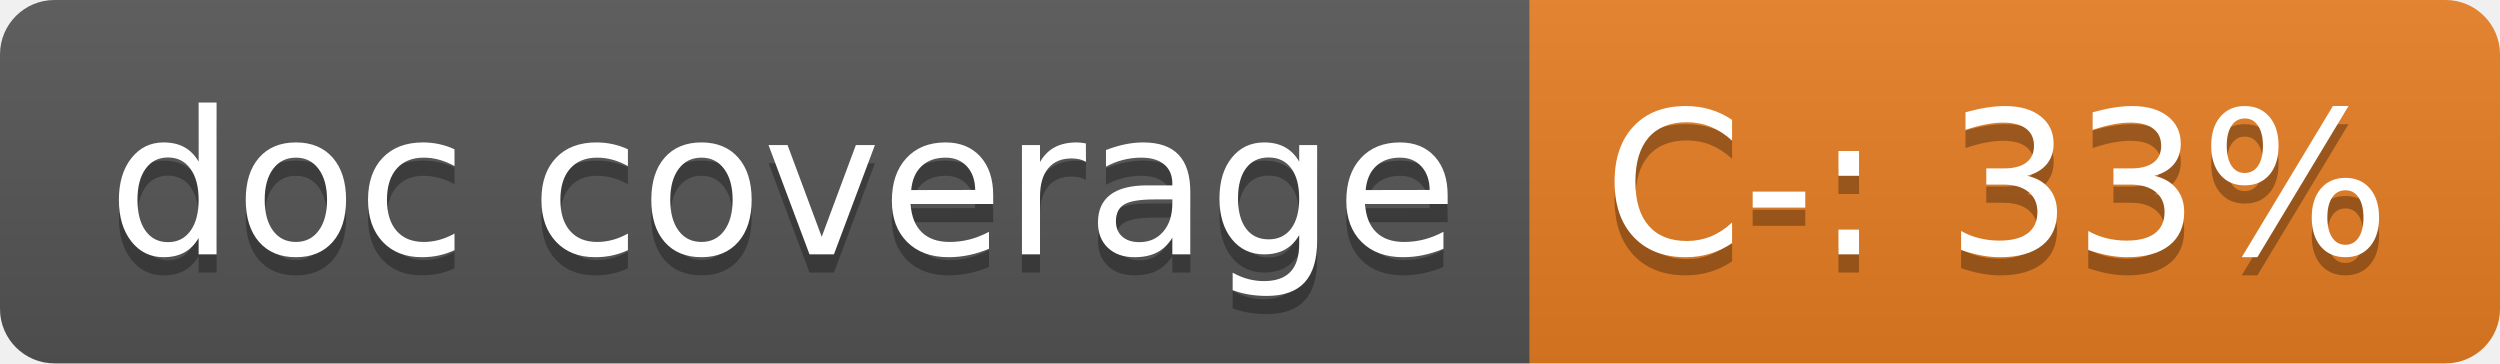
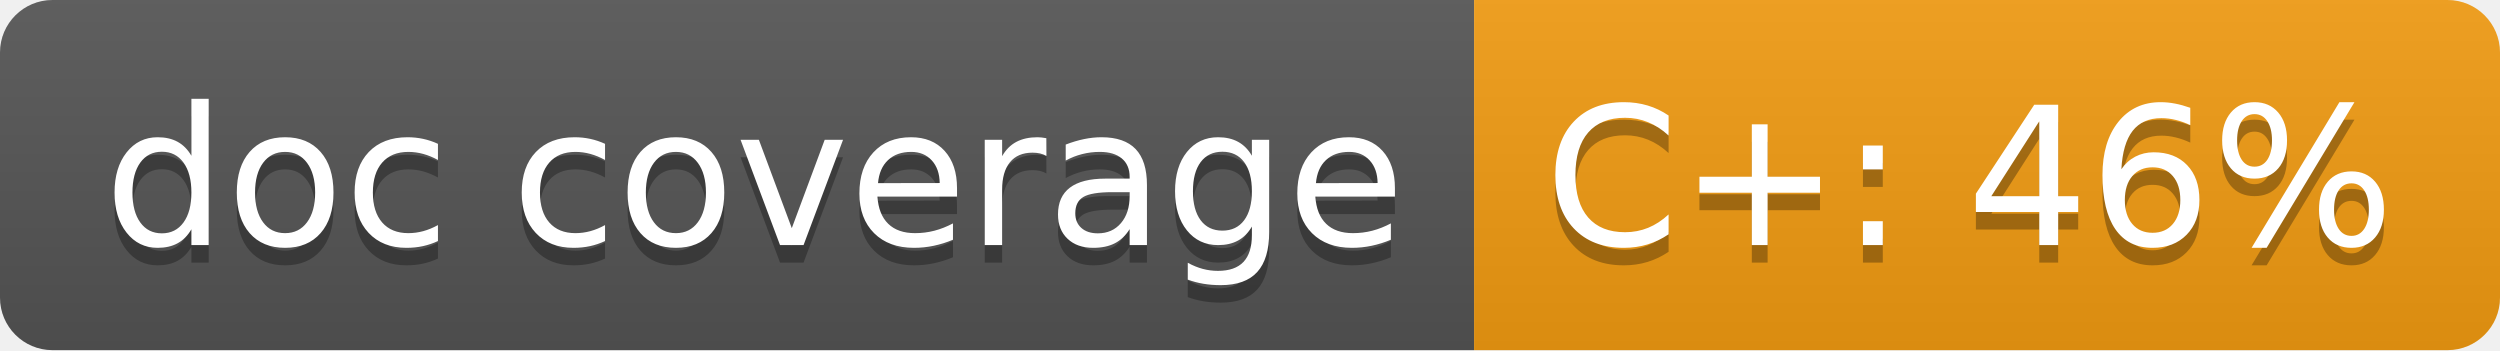
- <svg xmlns="http://www.w3.org/2000/svg" width="137.6" height="20">
+ <svg xmlns="http://www.w3.org/2000/svg" width="142.8" height="20">
  <linearGradient id="smooth" x2="0" y2="100%">
    <stop offset="0" stop-color="#bbb" stop-opacity=".1" />
    <stop offset="1" stop-opacity=".1" />
  </linearGradient>
  <clipPath id="round">
-     <rect width="137.6" height="20" rx="3" fill="#fff" />
+     <rect width="142.8" height="20" rx="3" fill="#fff" />
  </clipPath>
  <g clip-path="url(#round)">
    <rect width="84.2" height="20" fill="#555" />
-     <rect x="84.2" width="53.4" height="20" fill="#e67e22" />
-     <rect width="137.6" height="20" fill="url(#smooth)" />
+     <rect x="84.2" width="58.6" height="20" fill="#f39c12" />
+     <rect width="142.8" height="20" fill="url(#smooth)" />
  </g>
  <g fill="#fff" text-anchor="middle" font-family="DejaVu Sans,Verdana,Geneva,sans-serif" font-size="110">
    <text x="431.0" y="150" fill="#010101" fill-opacity=".3" transform="scale(0.1)" textLength="742.0" lengthAdjust="spacing">doc coverage</text>
    <text x="431.0" y="140" transform="scale(0.1)" textLength="742.0" lengthAdjust="spacing">doc coverage</text>
-     <text x="1099.0" y="150" fill="#010101" fill-opacity=".3" transform="scale(0.1)" textLength="434.0" lengthAdjust="spacing">C-: 33%</text>
-     <text x="1099.0" y="140" transform="scale(0.1)" textLength="434.0" lengthAdjust="spacing">C-: 33%</text>
+     <text x="1125.0" y="150" fill="#010101" fill-opacity=".3" transform="scale(0.1)" textLength="486.0" lengthAdjust="spacing">C+: 46%</text>
+     <text x="1125.0" y="140" transform="scale(0.1)" textLength="486.0" lengthAdjust="spacing">C+: 46%</text>
  </g>
</svg>
